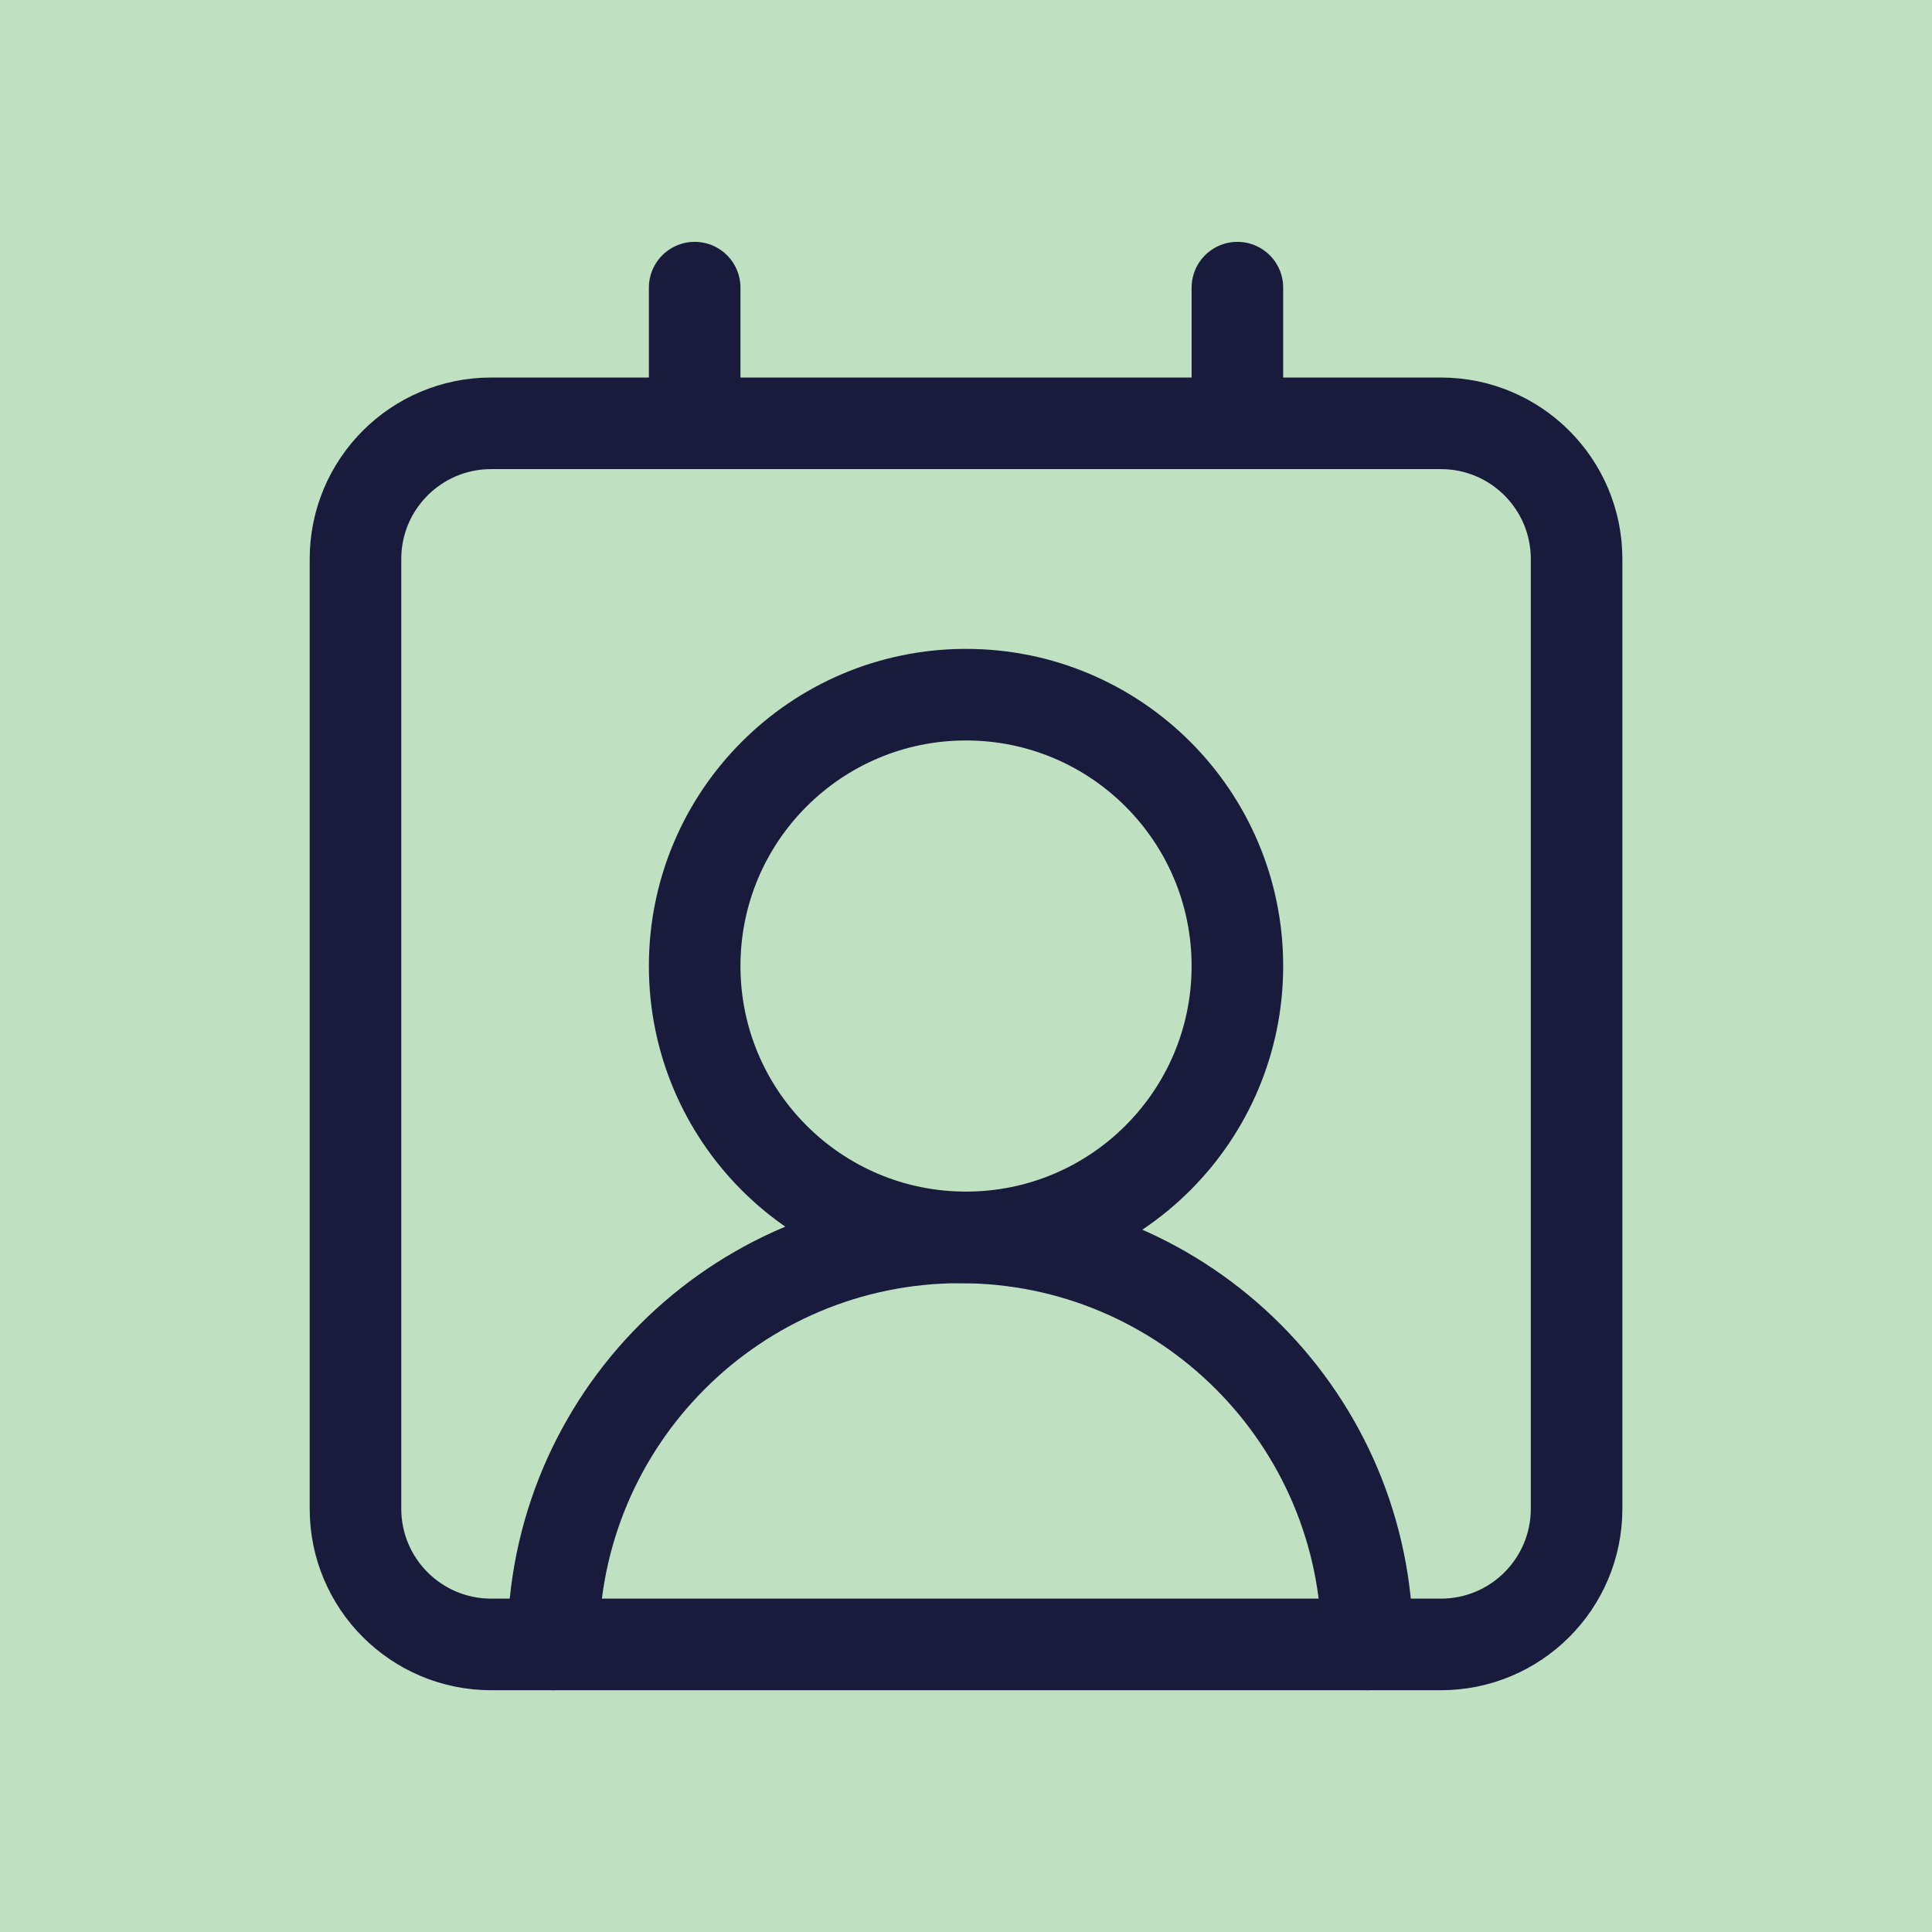
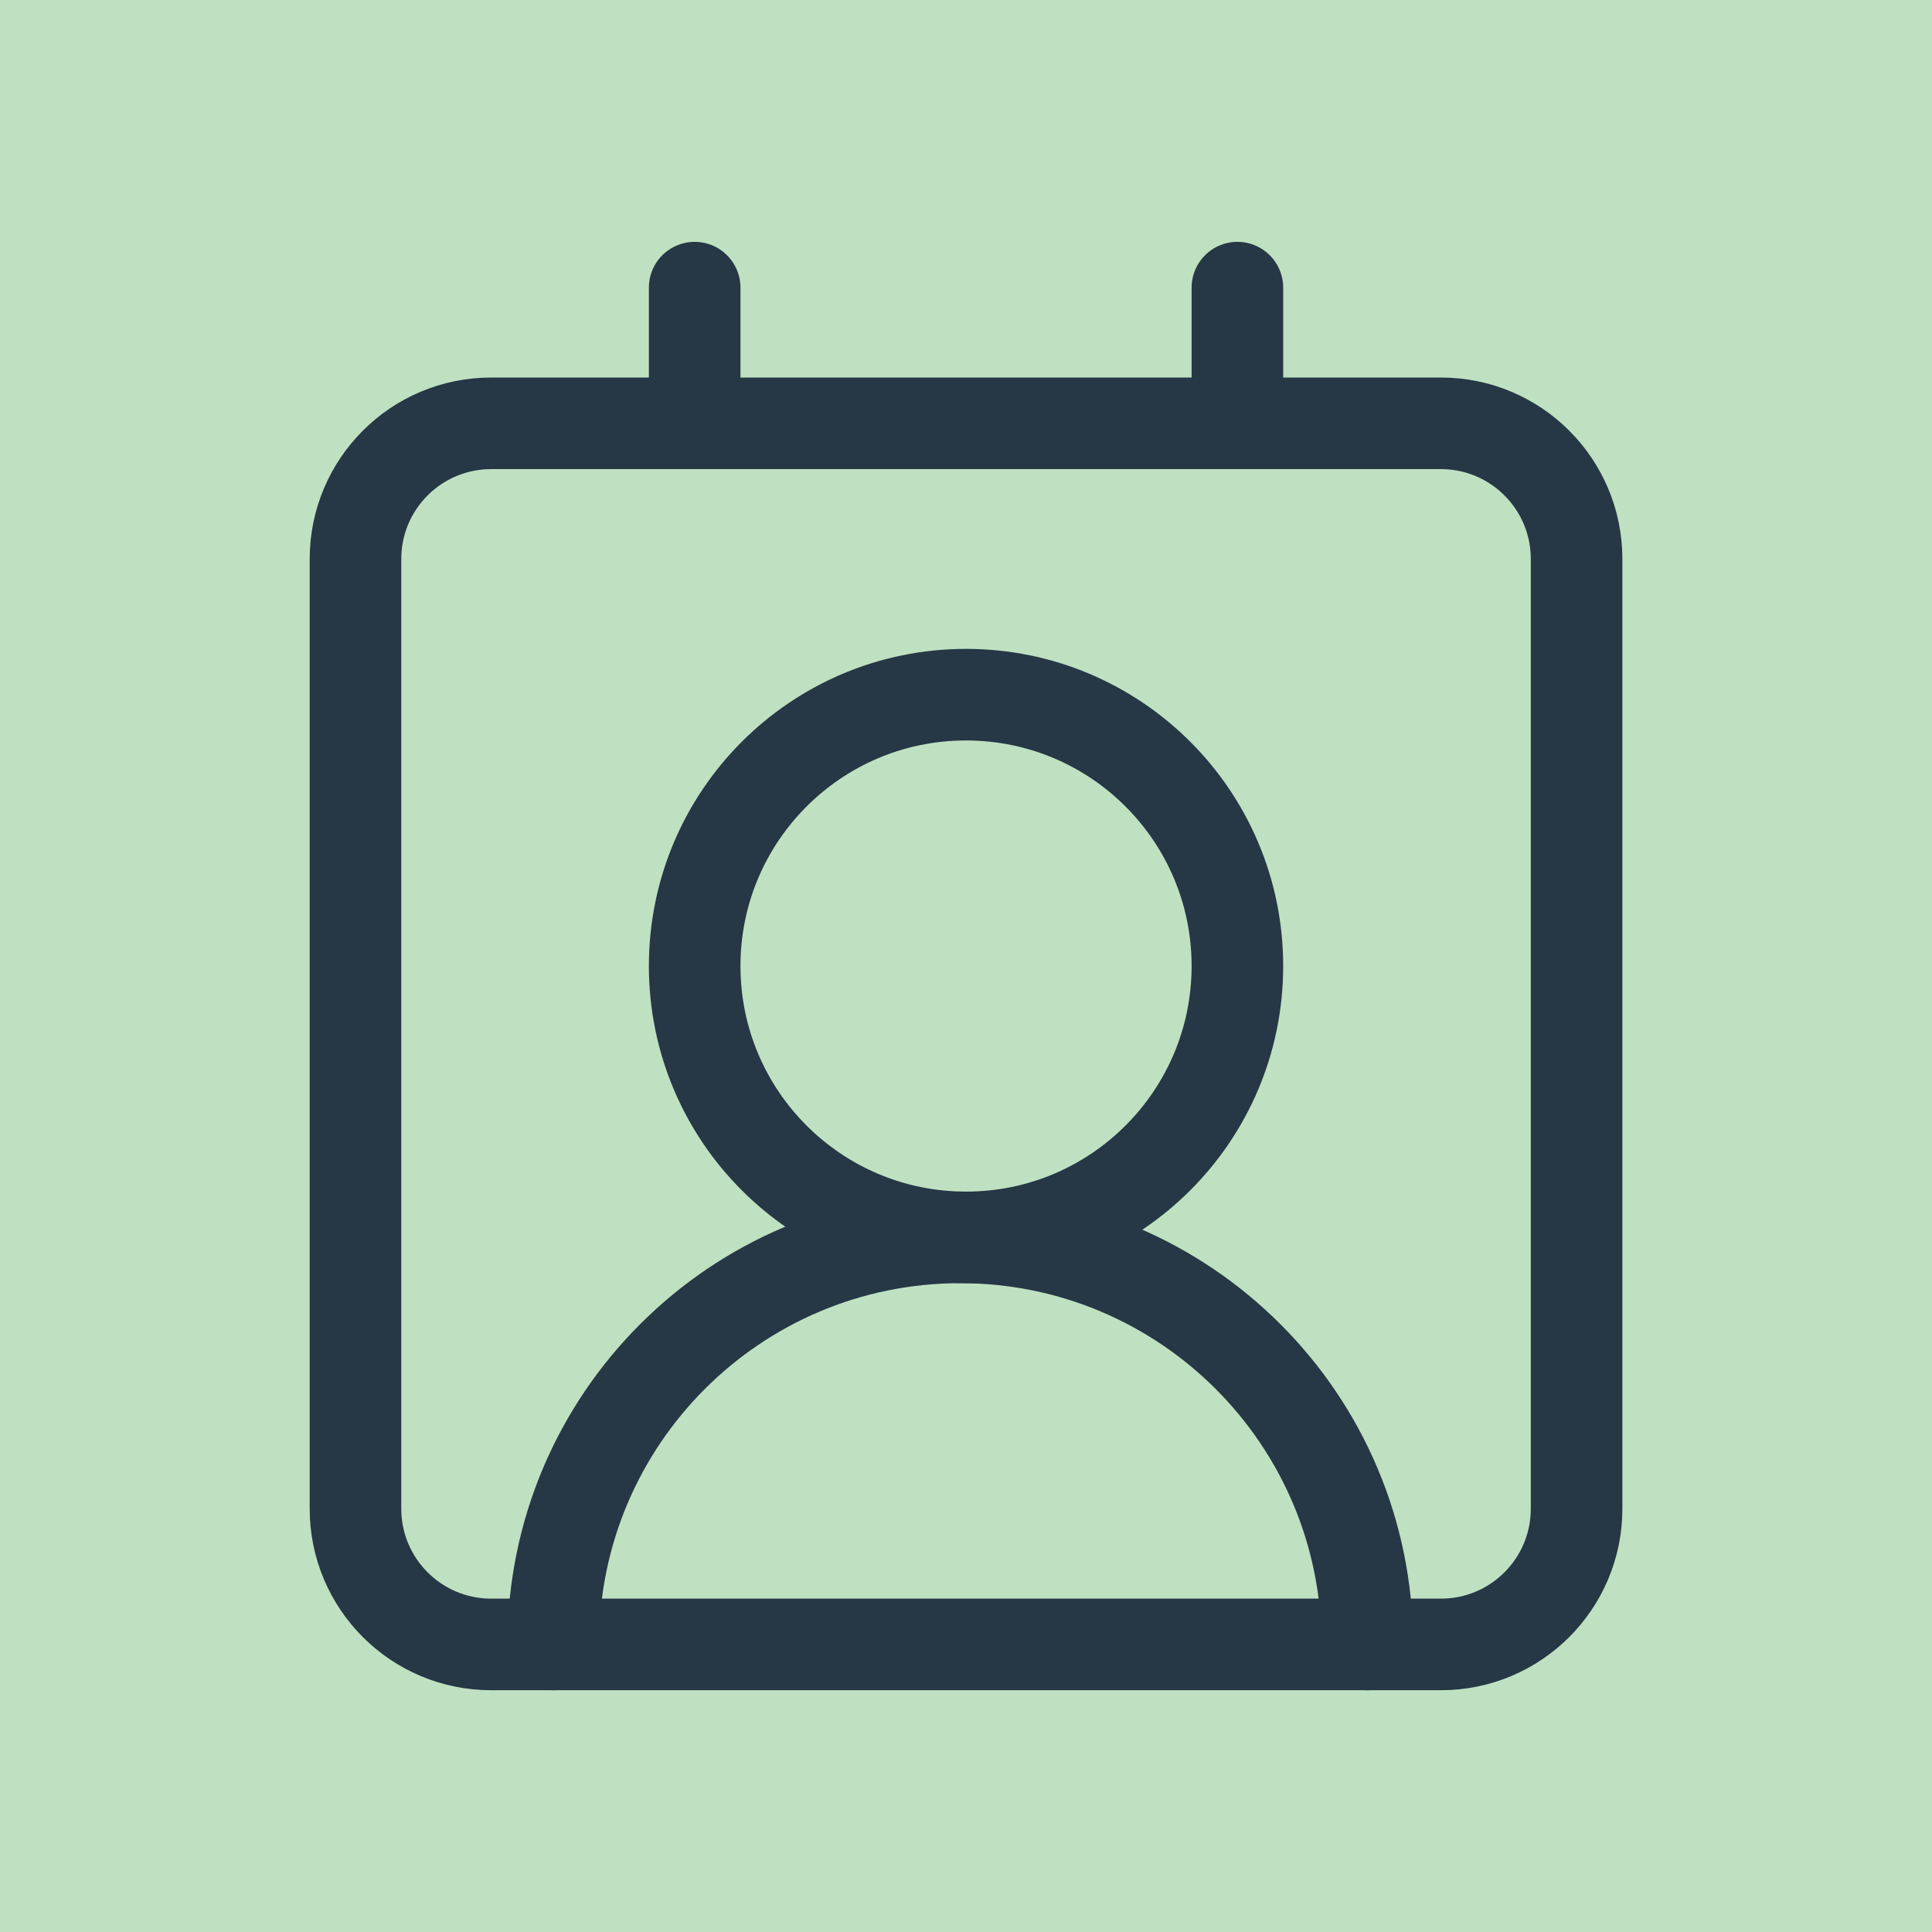
<svg xmlns="http://www.w3.org/2000/svg" width="1254" height="1254" viewBox="-2.24 -2.24 28.479 28.479" preserveAspectRatio="xMidYMid meet" role="img" aria-labelledby="professional-presence-title professional-presence-description">
  <rect x="-2.24" y="-2.24" width="28.479" height="28.479" fill="#bfe1c1" aria-hidden="true" />
-   <g id="professional-presence-artwork" fill="none" stroke="#191b3d" stroke-width="1.35" stroke-linecap="round" stroke-linejoin="round">
+   <g id="professional-presence-artwork" fill="none" stroke="#263746" stroke-width="1.35" stroke-linecap="round" stroke-linejoin="round">
    <path d="M16 2v2" />
    <path d="M17.915 22a6 6 0 0 0-12 0" />
    <path d="M8 2v2" />
    <circle cx="12" cy="12" r="4" />
    <rect x="3" y="4" width="18" height="18" rx="2" />
  </g>
</svg>
